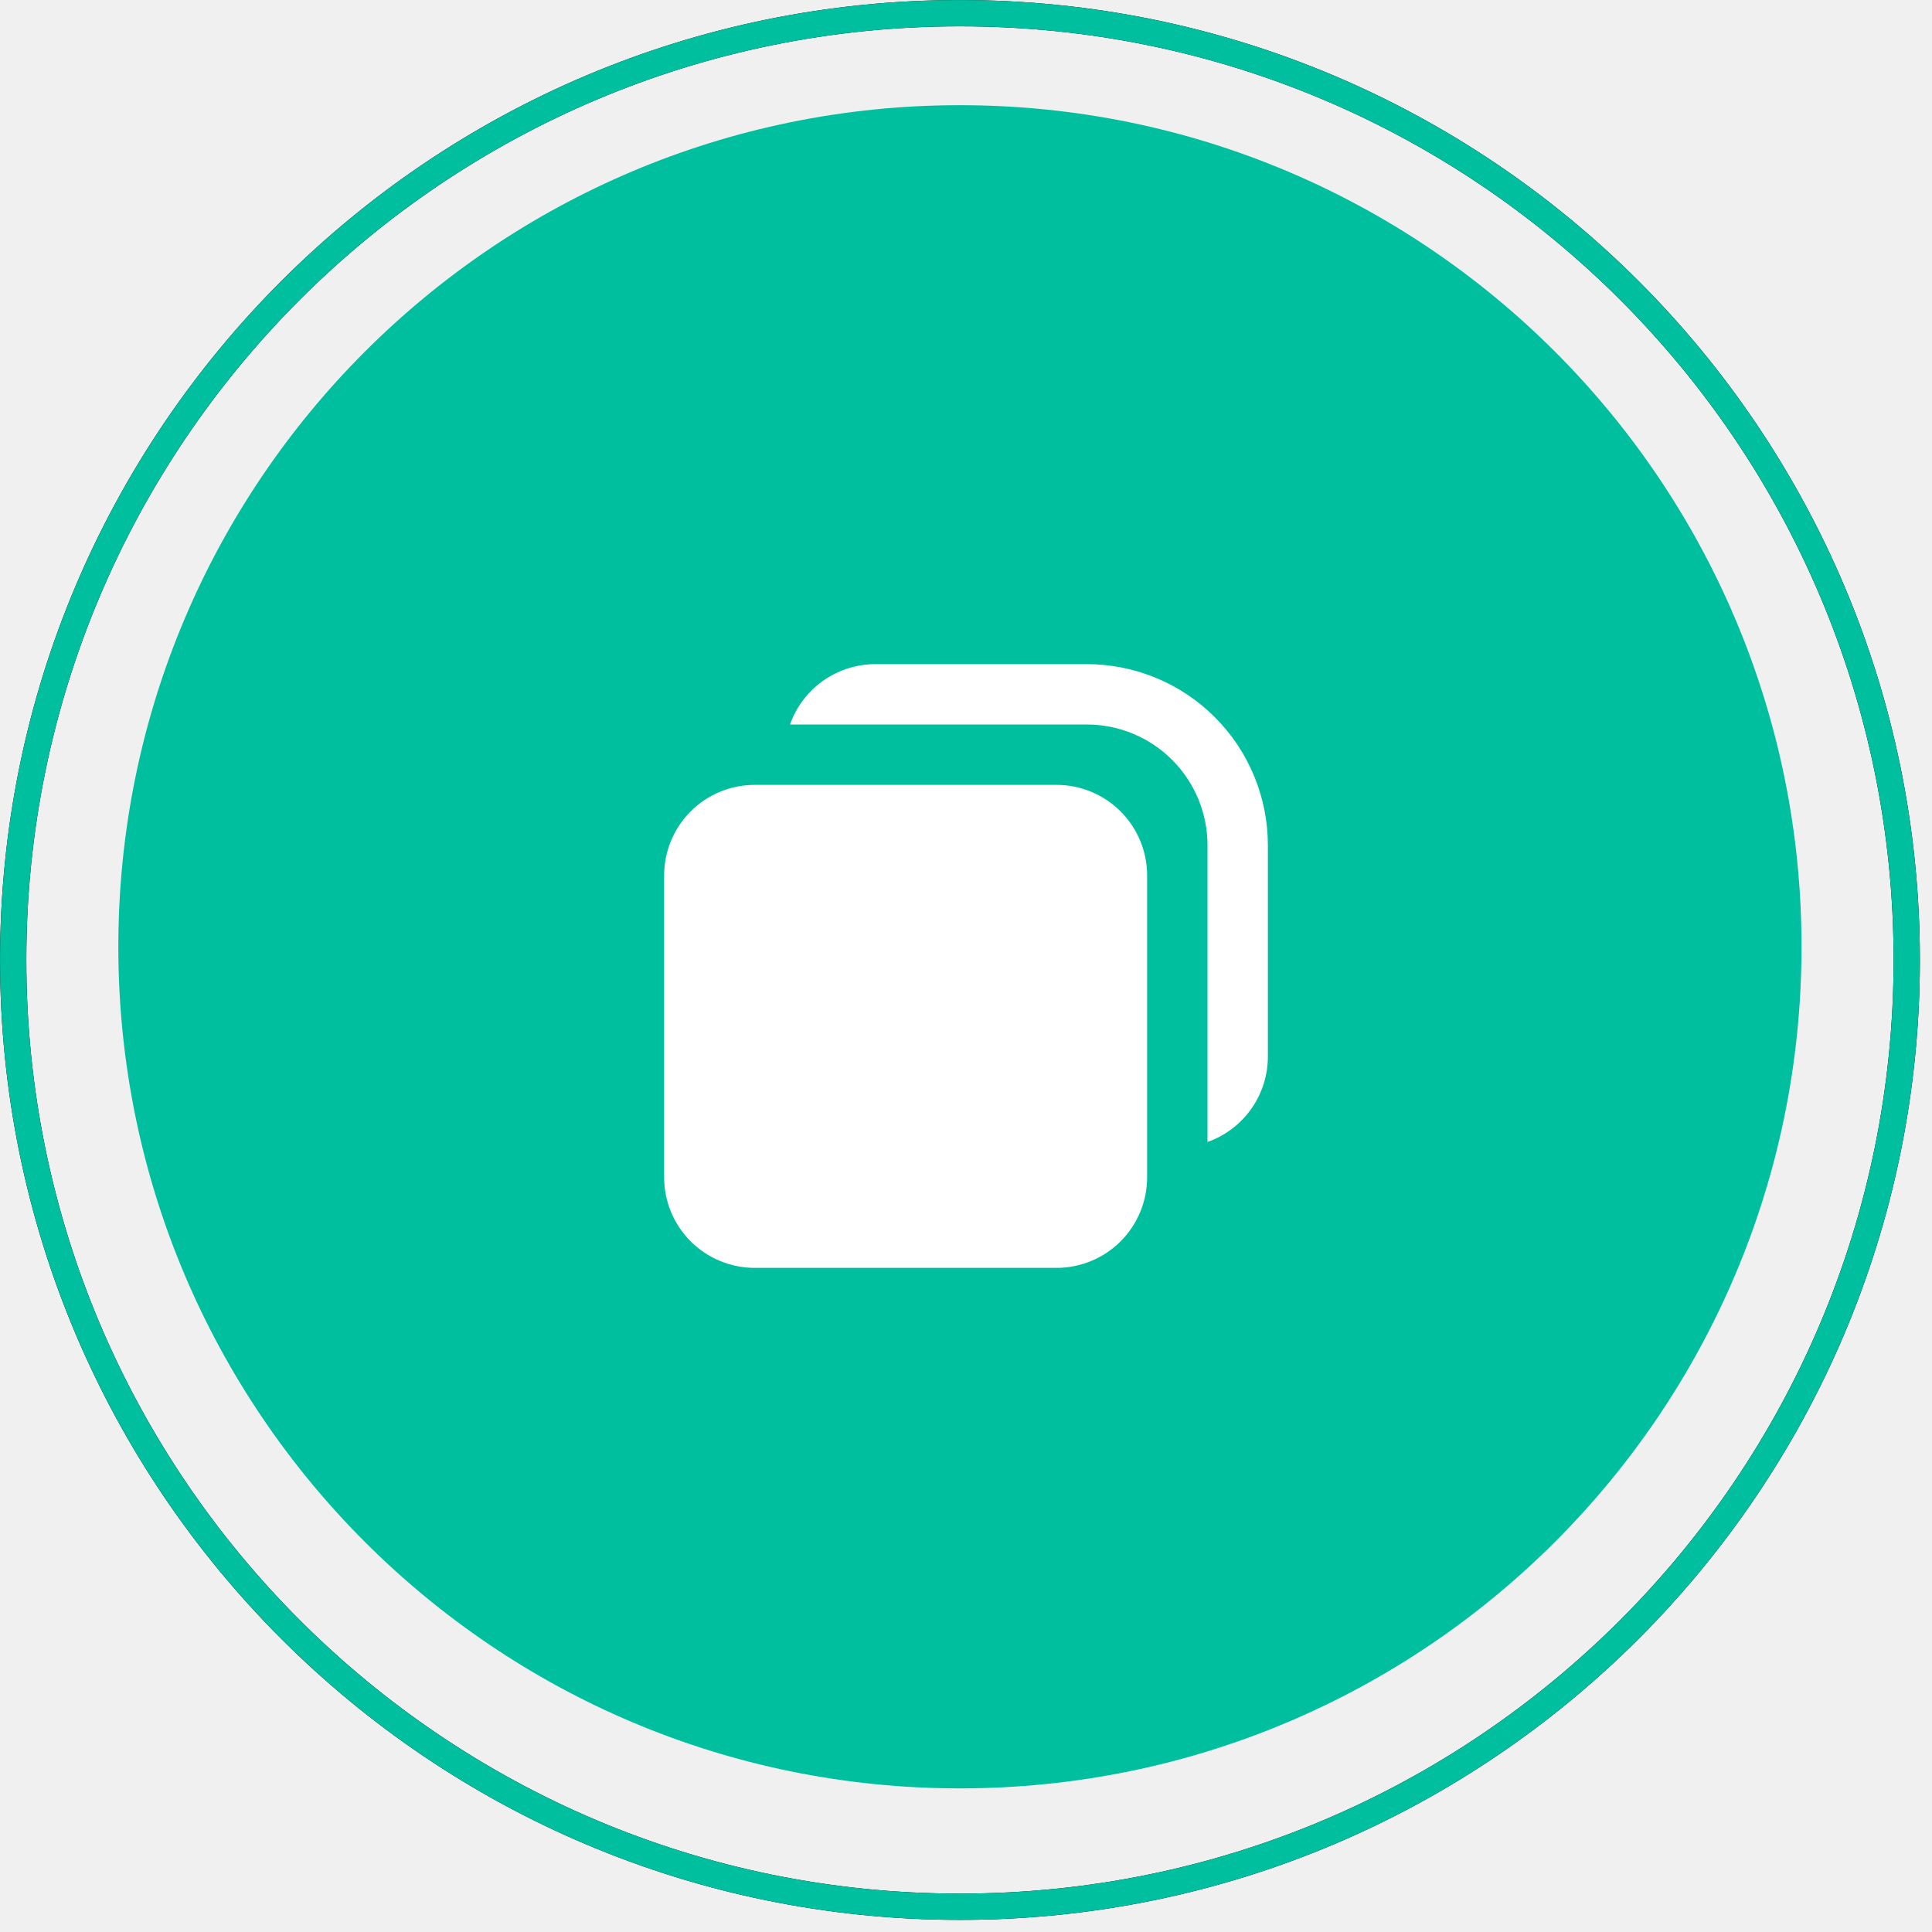
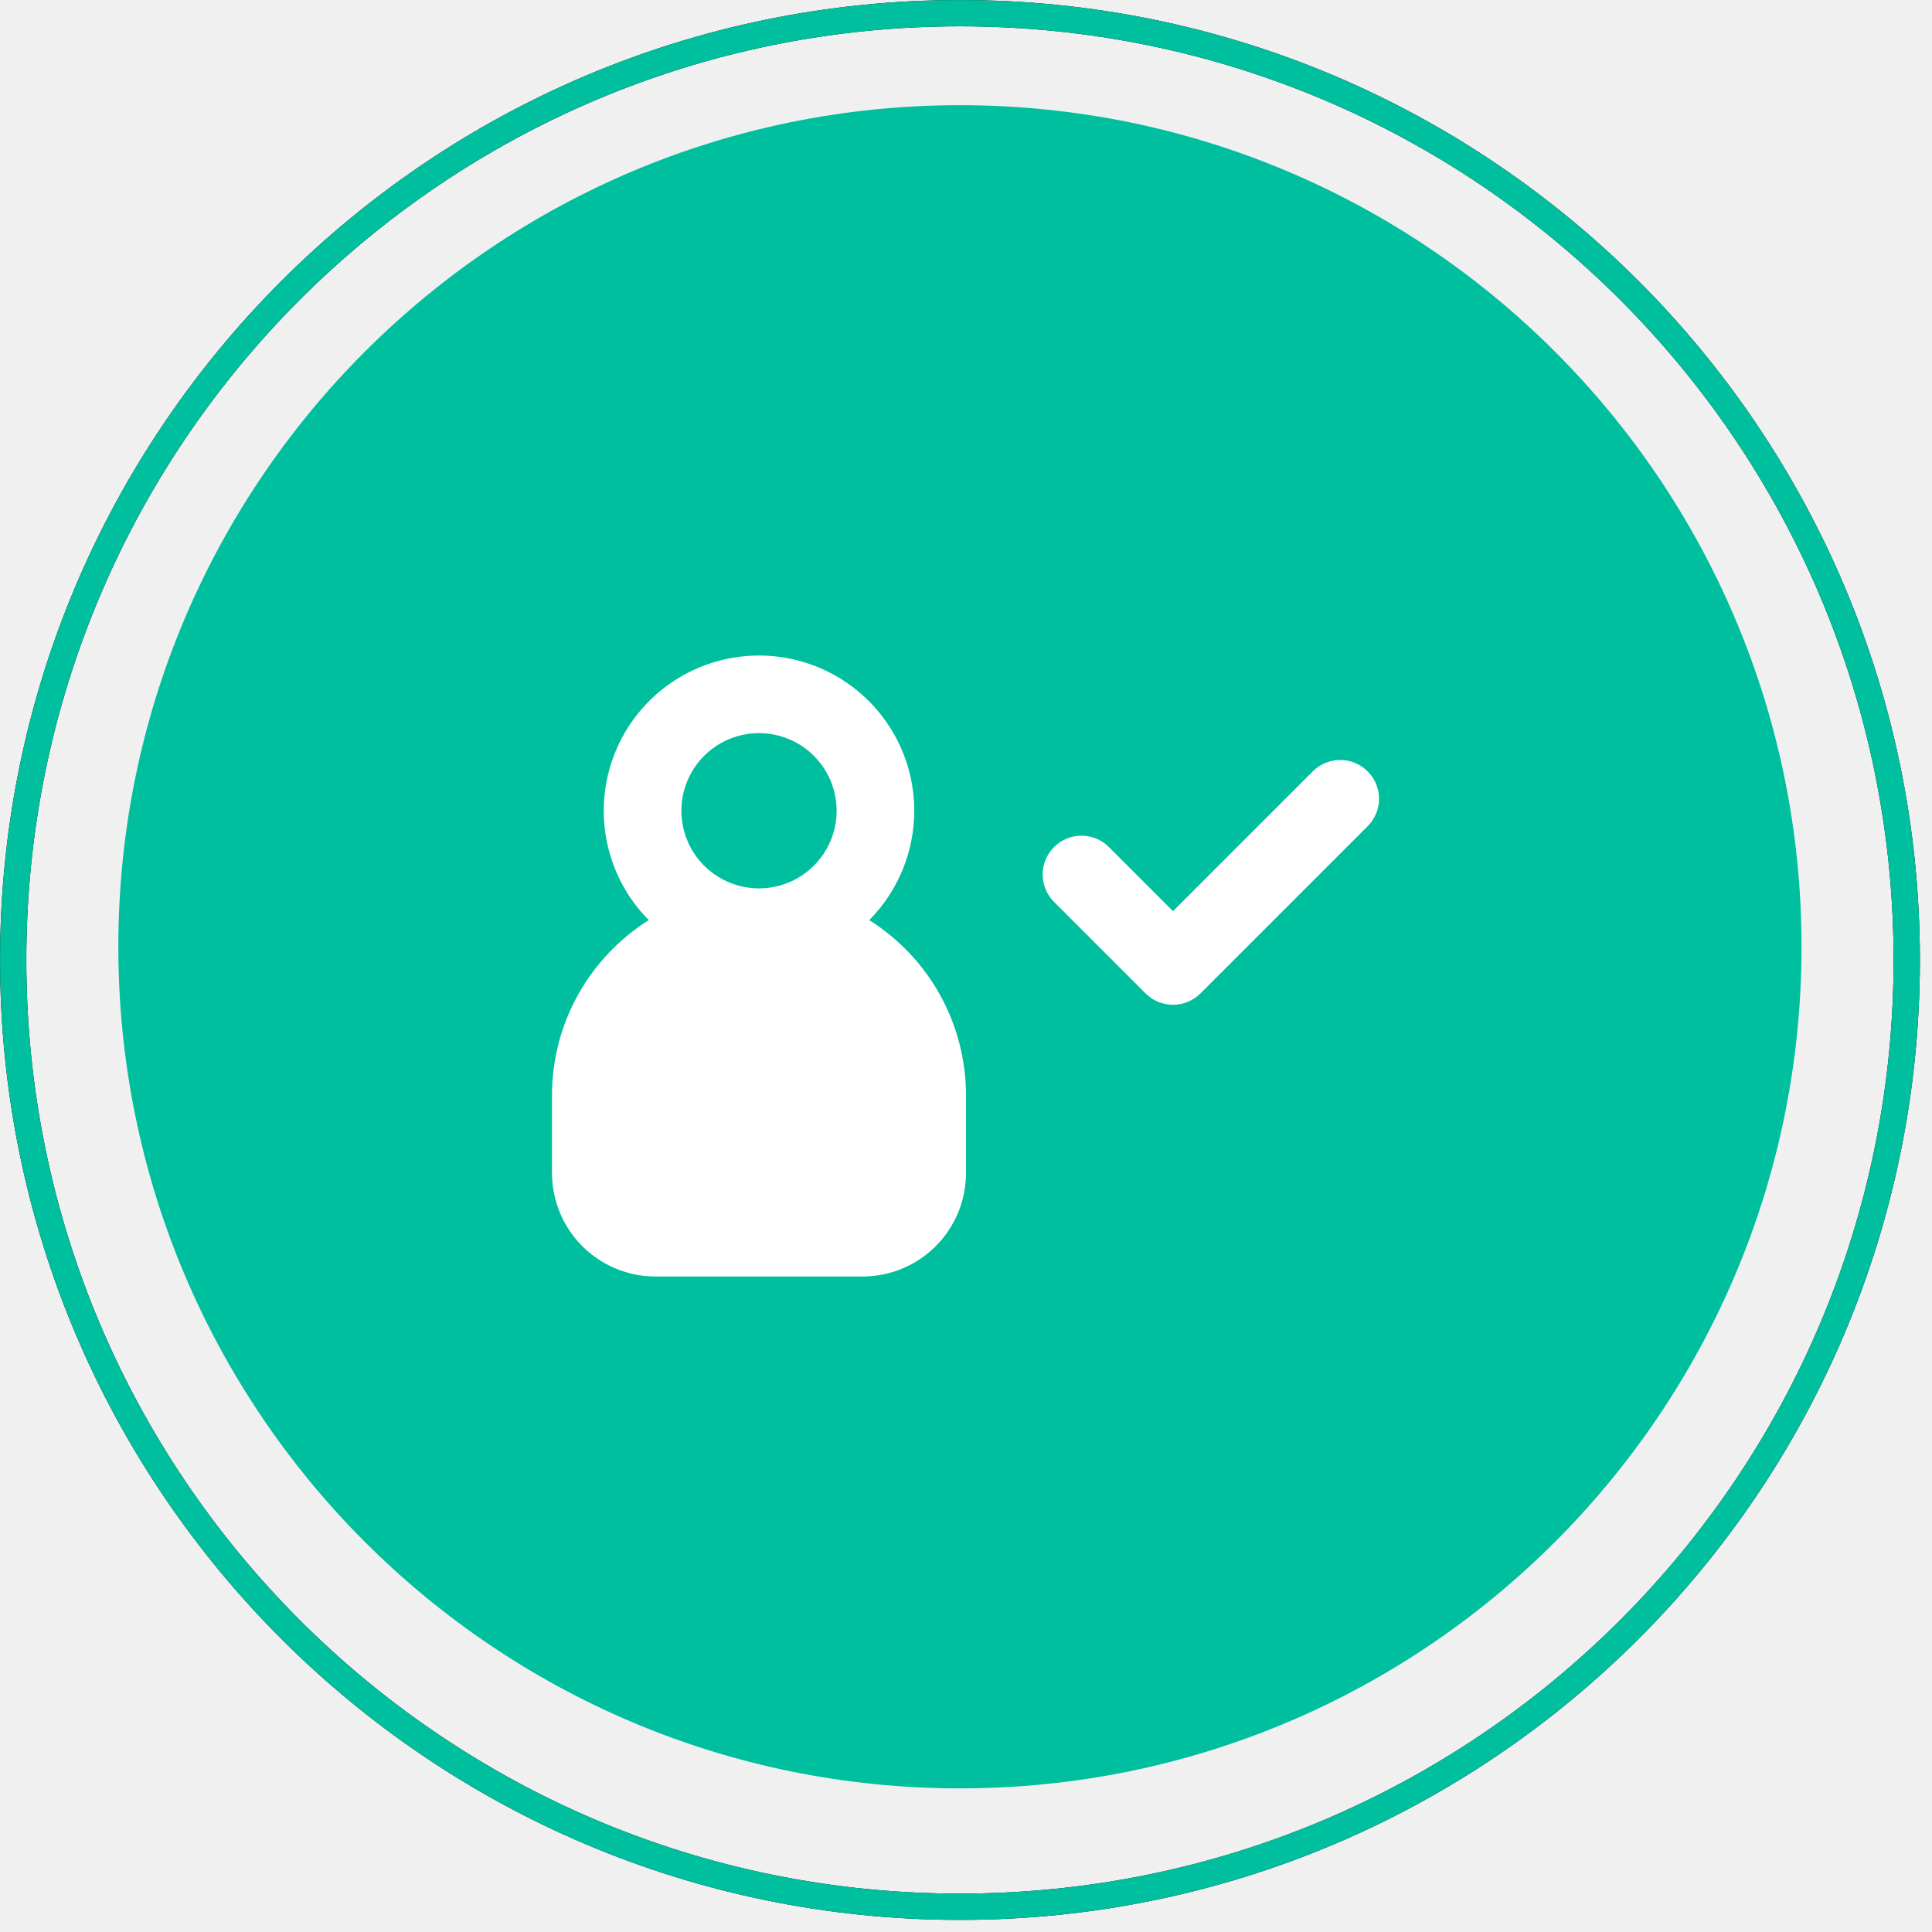
<svg xmlns="http://www.w3.org/2000/svg" width="56" height="56" viewBox="0 0 56 56" fill="none">
  <circle cx="27.824" cy="27.443" r="24.394" fill="#00BF9E" />
-   <g clip-path="url(#clip0_2049_46566)">
-     <path d="M22.899 21H31.5C32.428 21 33.319 21.369 33.975 22.025C34.631 22.681 35 23.572 35 24.5V33.101C35.512 32.92 35.955 32.585 36.269 32.141C36.582 31.698 36.75 31.168 36.75 30.625V24.5C36.75 23.108 36.197 21.772 35.212 20.788C34.228 19.803 32.892 19.25 31.5 19.25H25.375C24.832 19.25 24.302 19.418 23.859 19.731C23.415 20.045 23.08 20.488 22.899 21ZM21.875 22.75C21.179 22.75 20.511 23.027 20.019 23.519C19.527 24.011 19.25 24.679 19.25 25.375V34.125C19.25 34.821 19.527 35.489 20.019 35.981C20.511 36.473 21.179 36.75 21.875 36.75H30.625C31.321 36.75 31.989 36.473 32.481 35.981C32.973 35.489 33.25 34.821 33.25 34.125V25.375C33.25 24.679 32.973 24.011 32.481 23.519C31.989 23.027 31.321 22.75 30.625 22.75H21.875Z" fill="white" />
-   </g>
+   <path fill-rule="evenodd" clip-rule="evenodd" d="M22 25.75C22.597 25.75 23.169 25.513 23.591 25.091C24.013 24.669 24.25 24.097 24.25 23.5C24.25 22.904 24.013 22.331 23.591 21.909C23.169 21.487 22.597 21.25 22 21.25C21.403 21.25 20.831 21.487 20.409 21.909C19.987 22.331 19.75 22.904 19.75 23.5C19.75 24.097 19.987 24.669 20.409 25.091C20.831 25.513 21.403 25.75 22 25.75ZM26.5 23.5C26.5 24.688 26.031 25.827 25.195 26.67C26.054 27.21 26.762 27.96 27.253 28.848C27.743 29.737 28 30.735 28 31.75V34C28 34.796 27.684 35.559 27.121 36.122C26.559 36.684 25.796 37 25 37H19C18.204 37 17.441 36.684 16.879 36.122C16.316 35.559 16 34.796 16 34V31.75C16 29.61 17.12 27.732 18.805 26.67C18.284 26.145 17.901 25.5 17.689 24.792C17.477 24.084 17.443 23.334 17.589 22.61C17.736 21.885 18.058 21.208 18.529 20.637C18.999 20.067 19.603 19.622 20.286 19.34C20.97 19.059 21.712 18.95 22.448 19.023C23.183 19.097 23.889 19.35 24.503 19.762C25.118 20.173 25.621 20.729 25.97 21.381C26.318 22.033 26.5 22.761 26.5 23.5ZM39.67 23.92C39.869 23.707 39.977 23.425 39.972 23.134C39.967 22.842 39.849 22.564 39.642 22.358C39.436 22.152 39.158 22.034 38.867 22.029C38.575 22.023 38.293 22.132 38.08 22.33L34 26.41L32.17 24.58C32.067 24.47 31.943 24.381 31.805 24.32C31.667 24.258 31.518 24.225 31.367 24.223C31.216 24.22 31.066 24.248 30.926 24.304C30.785 24.361 30.658 24.445 30.551 24.552C30.445 24.659 30.36 24.786 30.304 24.926C30.247 25.066 30.219 25.216 30.222 25.367C30.225 25.518 30.258 25.667 30.319 25.805C30.381 25.943 30.47 26.067 30.58 26.17L33.205 28.795C33.416 29.006 33.702 29.124 34 29.124C34.298 29.124 34.584 29.006 34.795 28.795L39.67 23.92Z" fill="white" />
  <circle cx="27.825" cy="27.825" r="27.443" stroke="black" stroke-width="0.762" />
  <circle cx="27.825" cy="27.825" r="27.443" stroke="#00BF9E" stroke-width="0.762" />
-   <defs>
-     <clipPath id="clip0_2049_46566">
-       <rect width="24" height="24" fill="white" transform="translate(16 16)" />
-     </clipPath>
-   </defs>
</svg>
